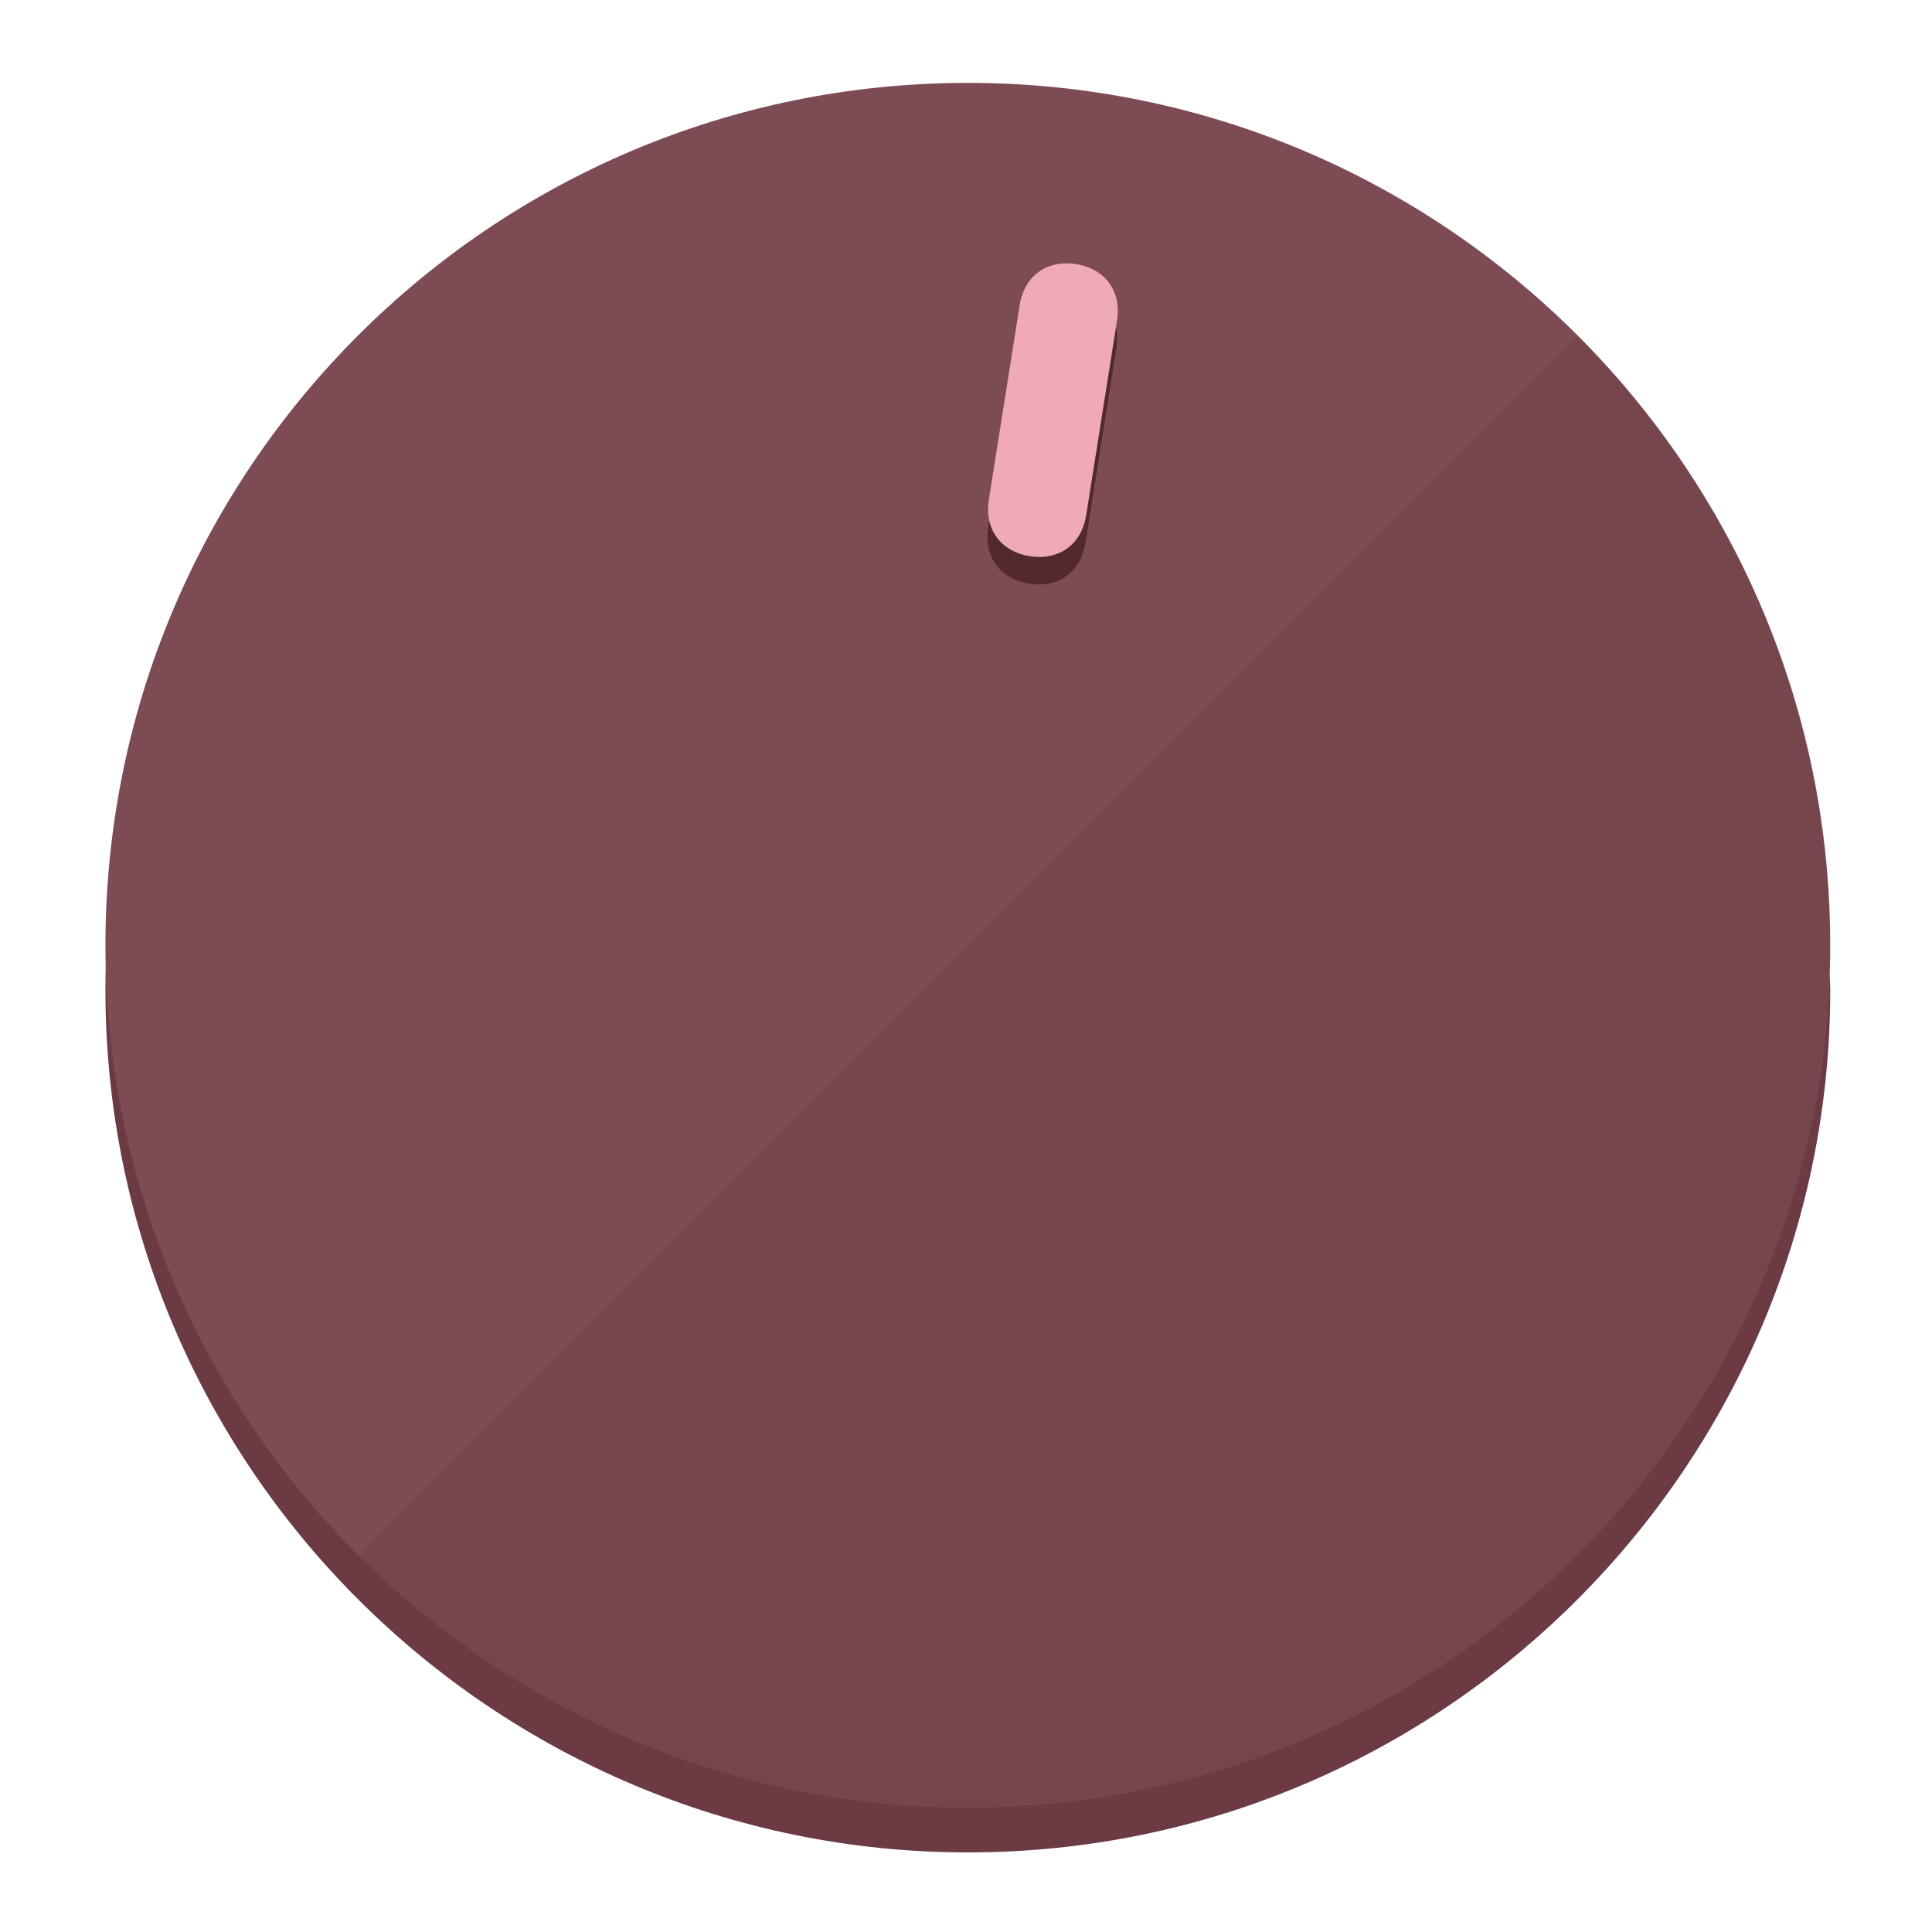
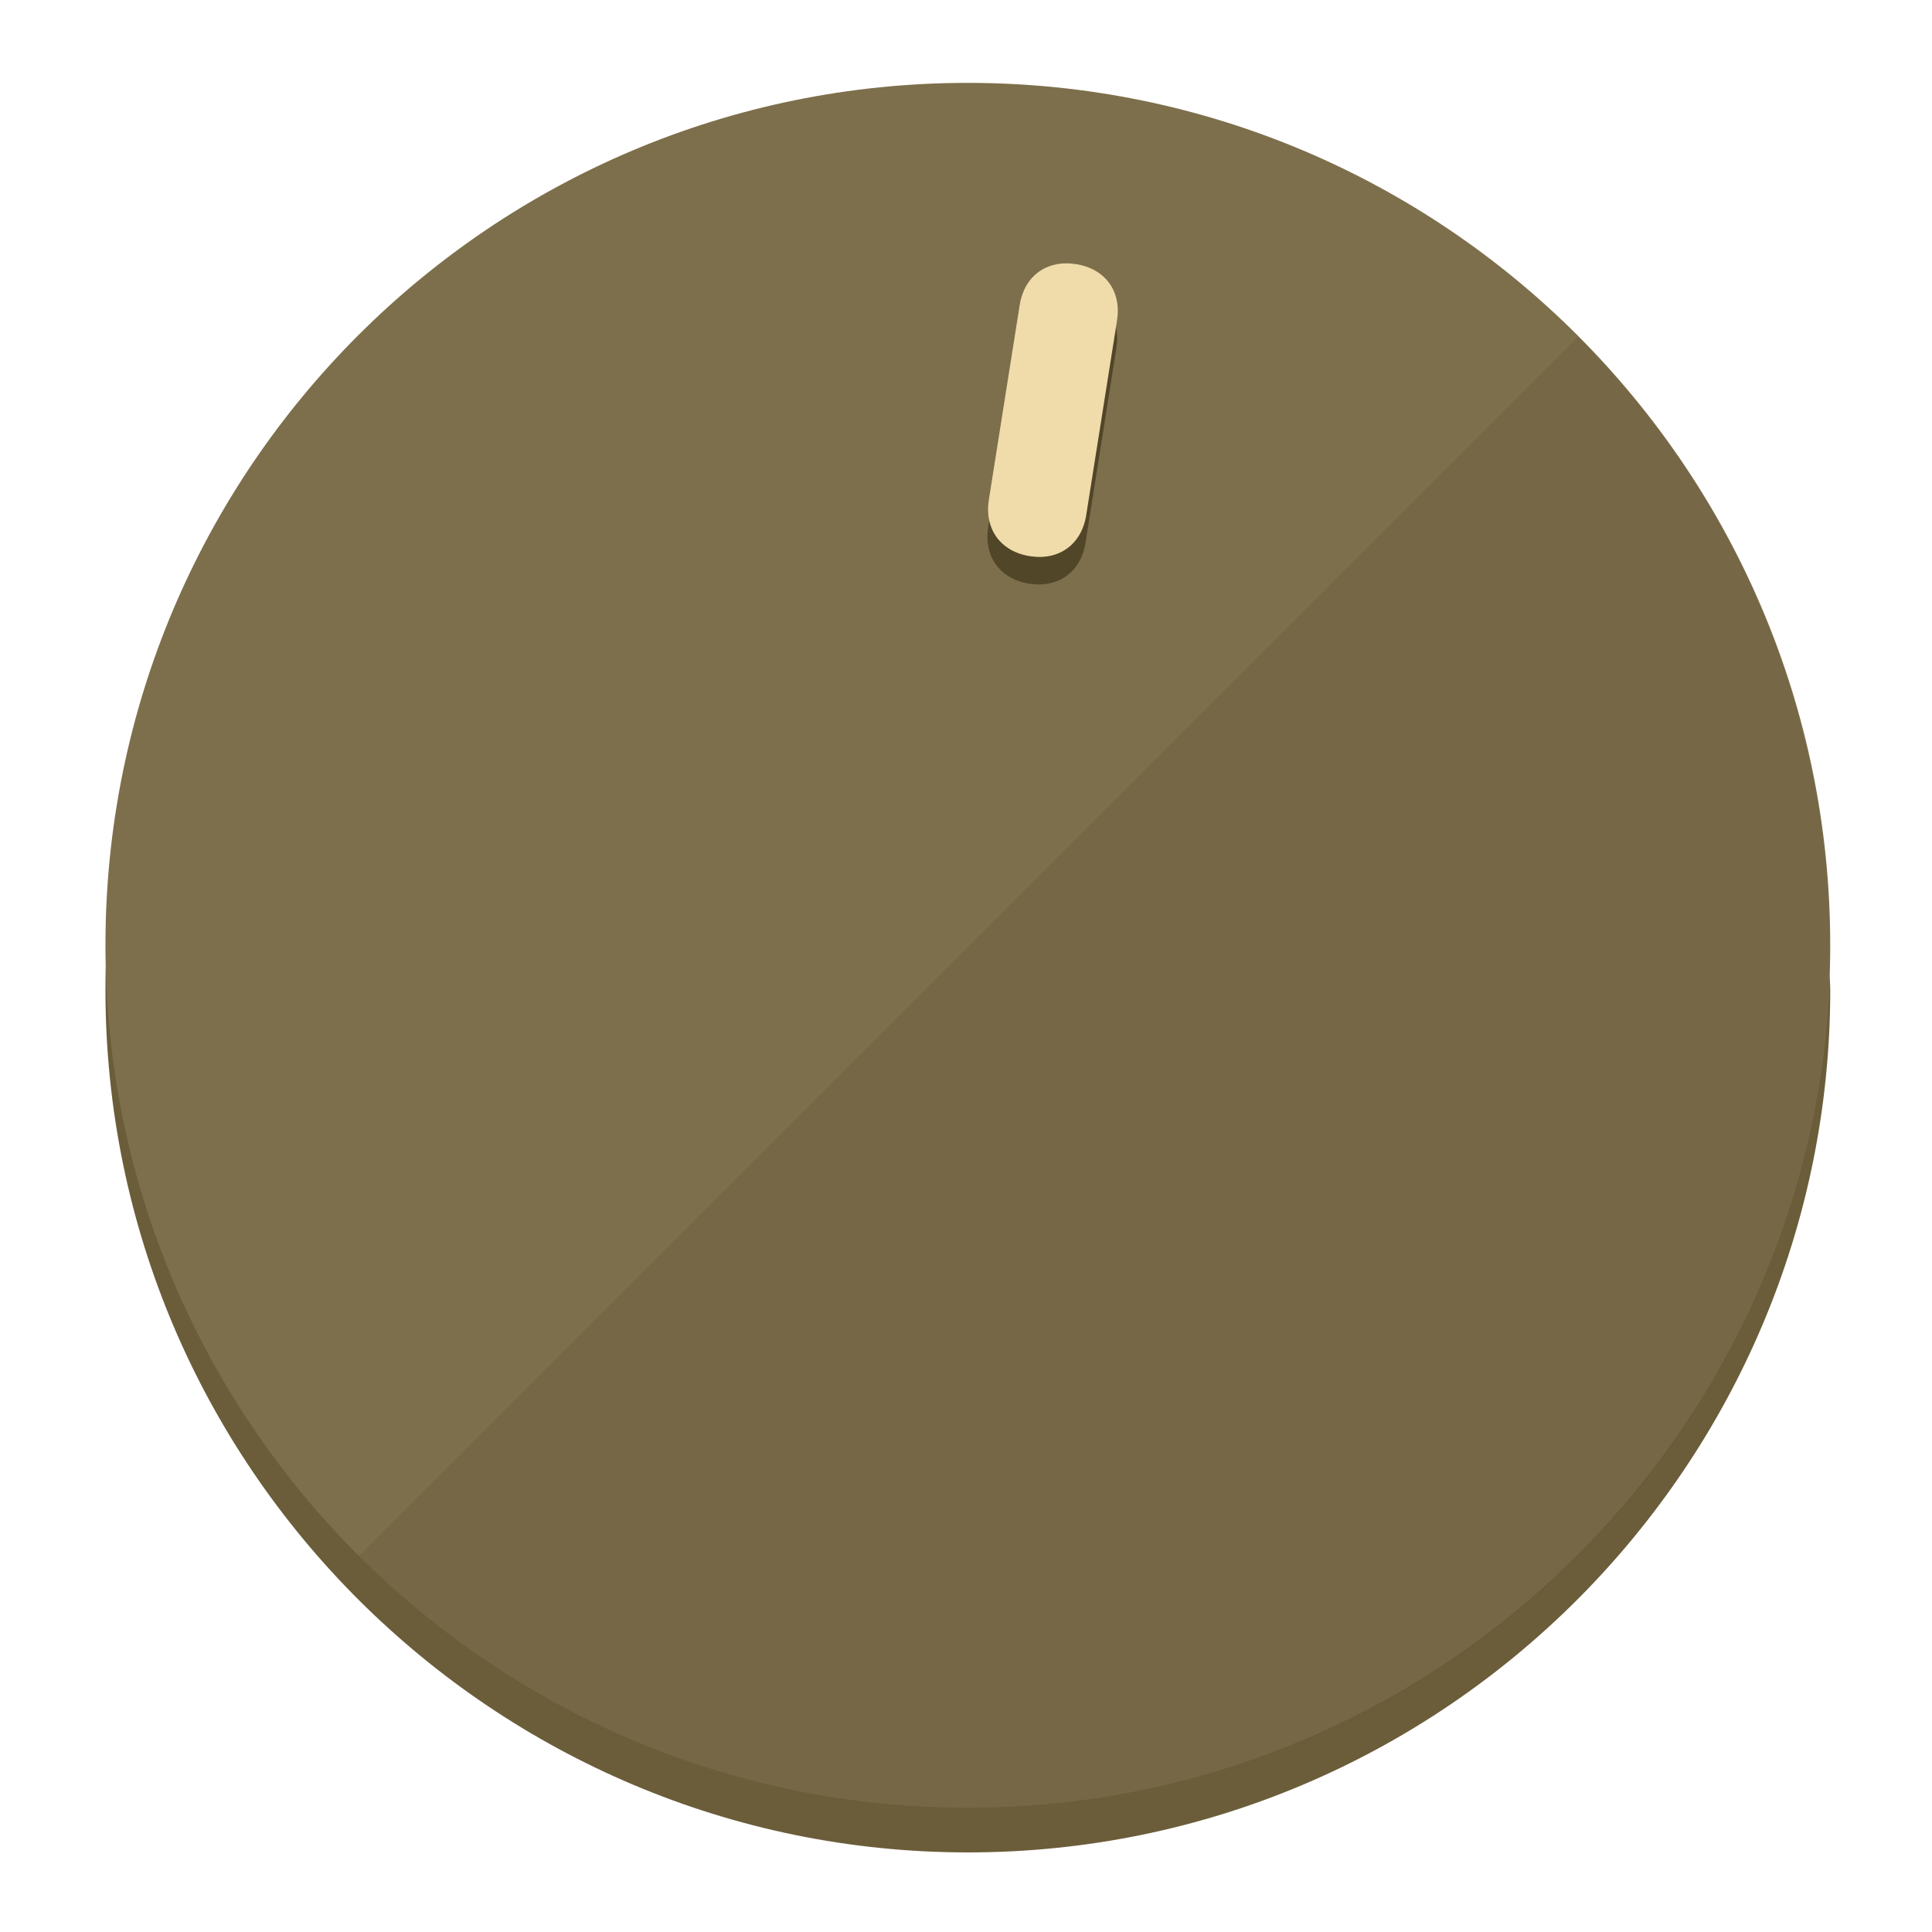
<svg xmlns="http://www.w3.org/2000/svg" height="120px" width="120px" version="1.1" id="Layer_1" viewBox="0 0 496.8 496.8" xml:space="preserve">
  <defs id="defs23" />
  <g id="g3158">
-     <path style="display:inline;fill:#6B3A42;fill-opacity:1;stroke-width:1.584" d="m 248.875,445.92 c 116.582,0 212.89,-91.238 220.493,-205.286 0,5.069 1.267,8.87 1.267,13.939 0,121.651 -98.842,221.76 -221.76,221.76 -121.651,0 -221.76,-98.842 -221.76,-221.76 0,-5.069 0,-8.87 1.267,-13.939 7.603,114.048 103.91,205.286 220.493,205.286 z" id="path8" />
-     <circle style="display:inline;fill:#7D4B53;fill-opacity:1;stroke-width:1.584" cx="248.875" cy="243.071" r="221.76" id="circle12" />
-     <path style="display:inline;fill:#52292F;fill-opacity:0.154;stroke-width:1.587" d="m 405.744,86.606 c 86.308,86.308 86.308,227.193 0,313.5 -86.308,86.308 -227.193,86.308 -313.5,0" id="path14" />
+     <path style="display:inline;fill:#6B5D3A;fill-opacity:1;stroke-width:1.584" d="m 248.875,445.92 c 116.582,0 212.89,-91.238 220.493,-205.286 0,5.069 1.267,8.87 1.267,13.939 0,121.651 -98.842,221.76 -221.76,221.76 -121.651,0 -221.76,-98.842 -221.76,-221.76 0,-5.069 0,-8.87 1.267,-13.939 7.603,114.048 103.91,205.286 220.493,205.286 z" id="path8" />
+     <circle style="display:inline;fill:#7D6F4B;fill-opacity:1;stroke-width:1.584" cx="248.875" cy="243.071" r="221.76" id="circle12" />
+     <path style="display:inline;fill:#524629;fill-opacity:0.154;stroke-width:1.587" d="m 405.744,86.606 c 86.308,86.308 86.308,227.193 0,313.5 -86.308,86.308 -227.193,86.308 -313.5,0" id="path14" />
  </g>
  <g id="g3198">
    <circle style="display:none;fill:#000000;fill-opacity:0;stroke-width:1.584" cx="283.513" cy="201.714" r="221.76" id="circle12-3" transform="rotate(9)" />
-     <path style="display:inline;fill:#52292F;fill-opacity:1;stroke-width:1.584" d="m 279.14,139.552 c -1.189,7.51 -6.989,11.723 -14.498,10.534 v 0 c -7.51,-1.189 -11.723,-6.989 -10.534,-14.498 l 7.929,-50.064 c 1.189,-7.51 6.989,-11.723 14.498,-10.534 v 0 c 7.51,1.189 11.723,6.989 10.534,14.498 z" id="path3789" />
-     <path style="display:inline;fill:#F0AAB5;stroke-width:1.584" d="m 279.307,132.48 c -1.189,7.51 -6.989,11.723 -14.498,10.534 v 0 c -7.51,-1.189 -11.723,-6.989 -10.534,-14.498 l 7.929,-50.064 c 1.189,-7.51 6.989,-11.723 14.498,-10.534 v 0 c 7.51,1.189 11.723,6.989 10.534,14.498 z" id="path915" />
+     <path style="display:inline;fill:#524629;fill-opacity:1;stroke-width:1.584" d="m 279.14,139.552 c -1.189,7.51 -6.989,11.723 -14.498,10.534 v 0 c -7.51,-1.189 -11.723,-6.989 -10.534,-14.498 l 7.929,-50.064 c 1.189,-7.51 6.989,-11.723 14.498,-10.534 v 0 c 7.51,1.189 11.723,6.989 10.534,14.498 z" id="path3789" />
+     <path style="display:inline;fill:#F0DCAA;stroke-width:1.584" d="m 279.307,132.48 c -1.189,7.51 -6.989,11.723 -14.498,10.534 v 0 c -7.51,-1.189 -11.723,-6.989 -10.534,-14.498 l 7.929,-50.064 c 1.189,-7.51 6.989,-11.723 14.498,-10.534 v 0 c 7.51,1.189 11.723,6.989 10.534,14.498 z" id="path915" />
  </g>
</svg>
